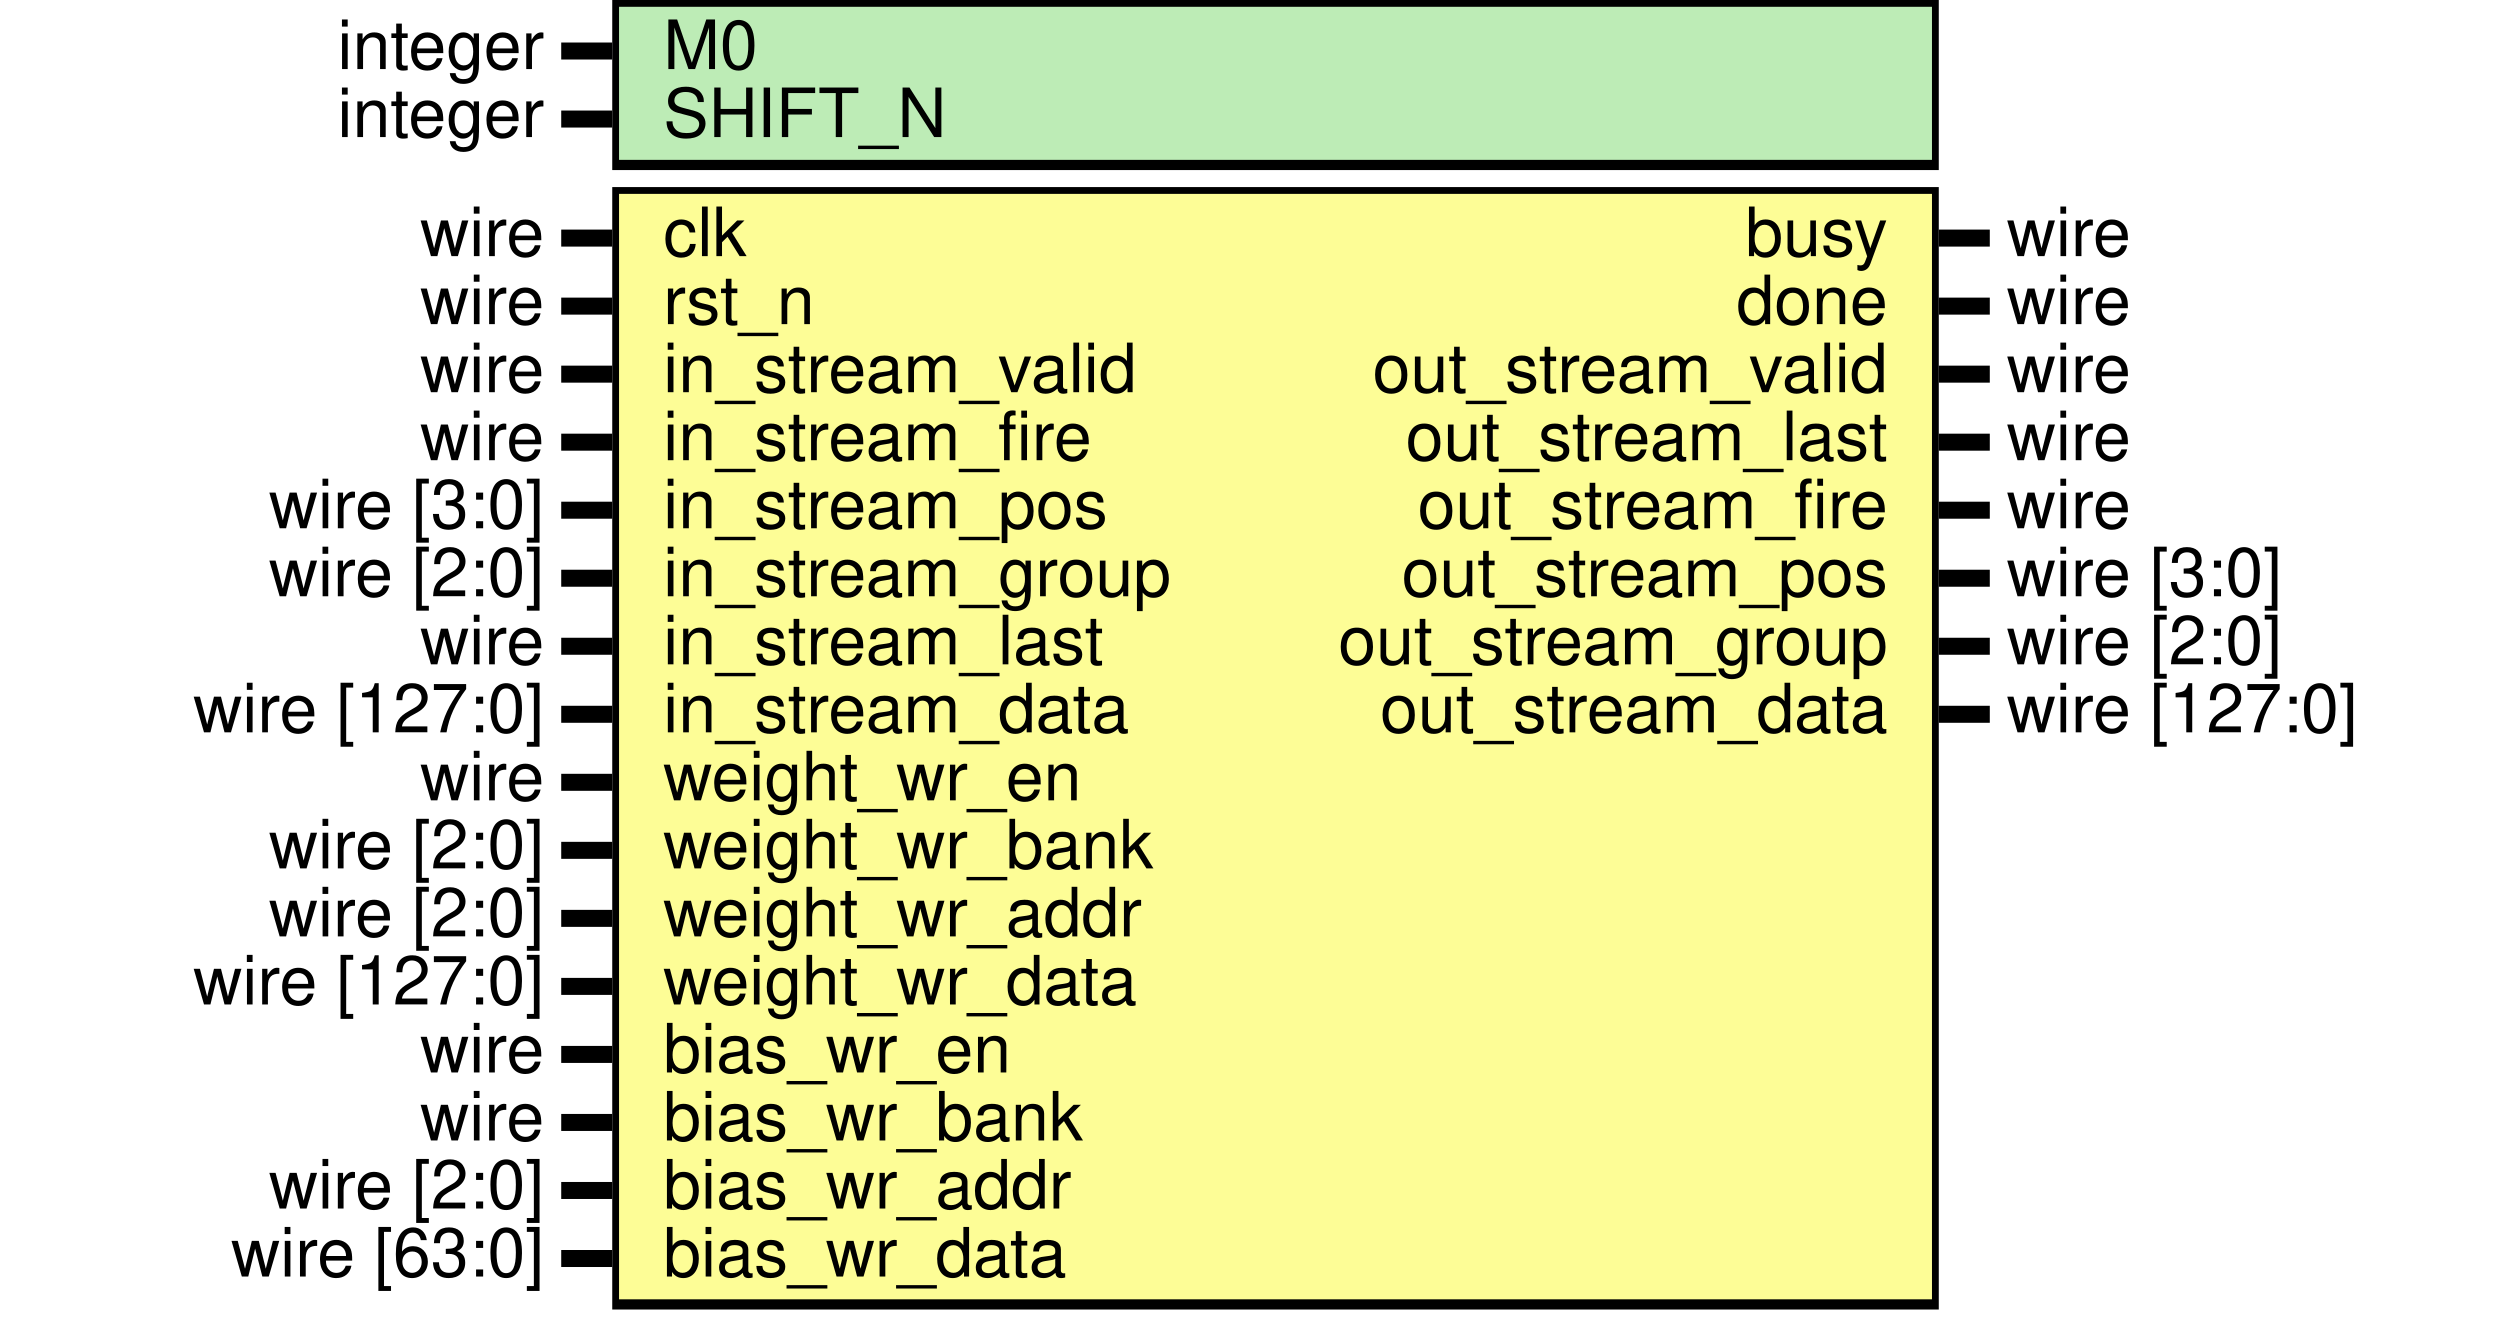
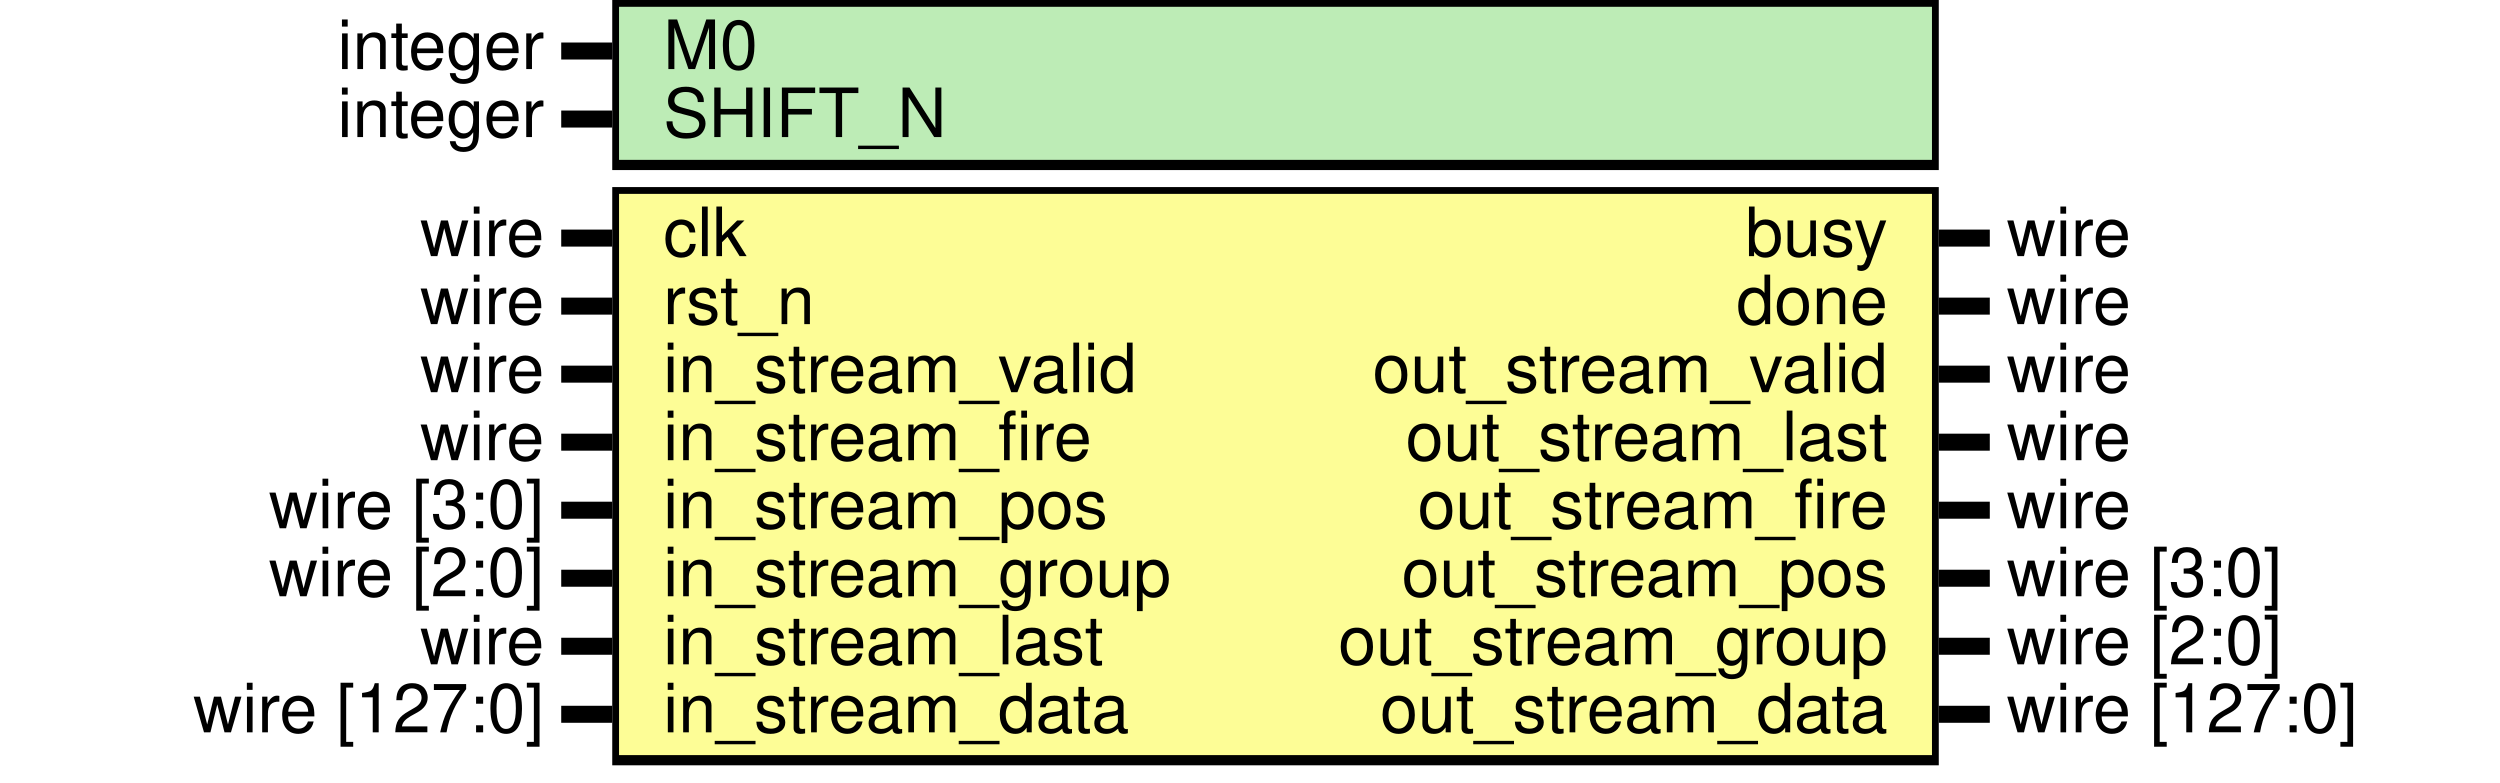
- <svg xmlns="http://www.w3.org/2000/svg" xmlns:ns1="http://svgjs.com/svgjs" version="1.1" viewBox="0 0 735 390">
+ <svg xmlns="http://www.w3.org/2000/svg" xmlns:ns1="http://svgjs.com/svgjs" version="1.1" viewBox="0 0 735 230">
  <svg id="SvgjsSvg1002" width="2" height="0" focusable="false" style="overflow:hidden;top:-100%;left:-100%;position:absolute;opacity:0">
    <polyline id="SvgjsPolyline1003" points="165,0 180,0" />
    <path id="SvgjsPath1004" d="M0 0 " />
  </svg>
  <rect id="SvgjsRect1006" width="390" height="50" fill="black" x="180" y="0" />
  <rect id="SvgjsRect1007" width="386" height="45" fill="#bdecb6" x="182" y="2" />
  <text id="SvgjsText1008" font-family="Helvetica" x="160" y="-5.698" font-size="20" text-anchor="end" family="Helvetica" size="20" anchor="end" ns1:data="{&quot;leading&quot;:&quot;1.3&quot;}">
    <tspan id="SvgjsTspan1009" dy="26" x="160" ns1:data="{&quot;newLined&quot;:true}">   integer </tspan>
  </text>
  <text id="SvgjsText1010" font-family="Helvetica" x="195" y="-5.698" font-size="20" text-anchor="start" family="Helvetica" size="20" anchor="start" ns1:data="{&quot;leading&quot;:&quot;1.3&quot;}">
    <tspan id="SvgjsTspan1011" dy="26" x="195" ns1:data="{&quot;newLined&quot;:true}">   M0 </tspan>
  </text>
  <line id="SvgjsLine1012" x1="165" y1="15" x2="180" y2="15" stroke-linecap="rec" stroke="black" stroke-width="5" />
  <text id="SvgjsText1013" font-family="Helvetica" x="160" y="14.302" font-size="20" text-anchor="end" family="Helvetica" size="20" anchor="end" ns1:data="{&quot;leading&quot;:&quot;1.3&quot;}">
    <tspan id="SvgjsTspan1014" dy="26" x="160" ns1:data="{&quot;newLined&quot;:true}">   integer </tspan>
  </text>
  <text id="SvgjsText1015" font-family="Helvetica" x="195" y="14.302" font-size="20" text-anchor="start" family="Helvetica" size="20" anchor="start" ns1:data="{&quot;leading&quot;:&quot;1.3&quot;}">
    <tspan id="SvgjsTspan1016" dy="26" x="195" ns1:data="{&quot;newLined&quot;:true}">   SHIFT_N </tspan>
  </text>
  <line id="SvgjsLine1017" x1="165" y1="35" x2="180" y2="35" stroke-linecap="rec" stroke="black" stroke-width="5" />
-   <rect id="SvgjsRect1018" width="390" height="330" fill="black" x="180" y="55" />
-   <rect id="SvgjsRect1019" width="386" height="325" fill="#fdfd96" x="182" y="57" />
+   <rect id="SvgjsRect1018" width="390" height="170" fill="black" x="180" y="55" />
+   <rect id="SvgjsRect1019" width="386" height="165" fill="#fdfd96" x="182" y="57" />
  <text id="SvgjsText1020" font-family="Helvetica" x="160" y="49.302" font-size="20" text-anchor="end" family="Helvetica" size="20" anchor="end" ns1:data="{&quot;leading&quot;:&quot;1.3&quot;}">
    <tspan id="SvgjsTspan1021" dy="26" x="160" ns1:data="{&quot;newLined&quot;:true}">   wire </tspan>
  </text>
  <text id="SvgjsText1022" font-family="Helvetica" x="195" y="49.302" font-size="20" text-anchor="start" family="Helvetica" size="20" anchor="start" ns1:data="{&quot;leading&quot;:&quot;1.3&quot;}">
    <tspan id="SvgjsTspan1023" dy="26" x="195" ns1:data="{&quot;newLined&quot;:true}">   clk </tspan>
  </text>
  <line id="SvgjsLine1024" x1="165" y1="70" x2="180" y2="70" stroke-linecap="rec" stroke="black" stroke-width="5" />
  <text id="SvgjsText1025" font-family="Helvetica" x="160" y="69.302" font-size="20" text-anchor="end" family="Helvetica" size="20" anchor="end" ns1:data="{&quot;leading&quot;:&quot;1.3&quot;}">
    <tspan id="SvgjsTspan1026" dy="26" x="160" ns1:data="{&quot;newLined&quot;:true}">   wire </tspan>
  </text>
  <text id="SvgjsText1027" font-family="Helvetica" x="195" y="69.302" font-size="20" text-anchor="start" family="Helvetica" size="20" anchor="start" ns1:data="{&quot;leading&quot;:&quot;1.3&quot;}">
    <tspan id="SvgjsTspan1028" dy="26" x="195" ns1:data="{&quot;newLined&quot;:true}">   rst_n </tspan>
  </text>
  <line id="SvgjsLine1029" x1="165" y1="90" x2="180" y2="90" stroke-linecap="rec" stroke="black" stroke-width="5" />
  <text id="SvgjsText1030" font-family="Helvetica" x="160" y="89.302" font-size="20" text-anchor="end" family="Helvetica" size="20" anchor="end" ns1:data="{&quot;leading&quot;:&quot;1.3&quot;}">
    <tspan id="SvgjsTspan1031" dy="26" x="160" ns1:data="{&quot;newLined&quot;:true}">   wire </tspan>
  </text>
  <text id="SvgjsText1032" font-family="Helvetica" x="195" y="89.302" font-size="20" text-anchor="start" family="Helvetica" size="20" anchor="start" ns1:data="{&quot;leading&quot;:&quot;1.3&quot;}">
    <tspan id="SvgjsTspan1033" dy="26" x="195" ns1:data="{&quot;newLined&quot;:true}">   in_stream_valid </tspan>
  </text>
  <line id="SvgjsLine1034" x1="165" y1="110" x2="180" y2="110" stroke-linecap="rec" stroke="black" stroke-width="5" />
  <text id="SvgjsText1035" font-family="Helvetica" x="160" y="109.302" font-size="20" text-anchor="end" family="Helvetica" size="20" anchor="end" ns1:data="{&quot;leading&quot;:&quot;1.3&quot;}">
    <tspan id="SvgjsTspan1036" dy="26" x="160" ns1:data="{&quot;newLined&quot;:true}">   wire </tspan>
  </text>
  <text id="SvgjsText1037" font-family="Helvetica" x="195" y="109.302" font-size="20" text-anchor="start" family="Helvetica" size="20" anchor="start" ns1:data="{&quot;leading&quot;:&quot;1.3&quot;}">
    <tspan id="SvgjsTspan1038" dy="26" x="195" ns1:data="{&quot;newLined&quot;:true}">   in_stream_fire </tspan>
  </text>
  <line id="SvgjsLine1039" x1="165" y1="130" x2="180" y2="130" stroke-linecap="rec" stroke="black" stroke-width="5" />
  <text id="SvgjsText1040" font-family="Helvetica" x="160" y="129.302" font-size="20" text-anchor="end" family="Helvetica" size="20" anchor="end" ns1:data="{&quot;leading&quot;:&quot;1.3&quot;}">
    <tspan id="SvgjsTspan1041" dy="26" x="160" ns1:data="{&quot;newLined&quot;:true}">   wire [3:0] </tspan>
  </text>
  <text id="SvgjsText1042" font-family="Helvetica" x="195" y="129.302" font-size="20" text-anchor="start" family="Helvetica" size="20" anchor="start" ns1:data="{&quot;leading&quot;:&quot;1.3&quot;}">
    <tspan id="SvgjsTspan1043" dy="26" x="195" ns1:data="{&quot;newLined&quot;:true}">   in_stream_pos </tspan>
  </text>
  <line id="SvgjsLine1044" x1="165" y1="150" x2="180" y2="150" stroke-linecap="rec" stroke="black" stroke-width="5" />
  <text id="SvgjsText1045" font-family="Helvetica" x="160" y="149.302" font-size="20" text-anchor="end" family="Helvetica" size="20" anchor="end" ns1:data="{&quot;leading&quot;:&quot;1.3&quot;}">
    <tspan id="SvgjsTspan1046" dy="26" x="160" ns1:data="{&quot;newLined&quot;:true}">   wire [2:0] </tspan>
  </text>
  <text id="SvgjsText1047" font-family="Helvetica" x="195" y="149.302" font-size="20" text-anchor="start" family="Helvetica" size="20" anchor="start" ns1:data="{&quot;leading&quot;:&quot;1.3&quot;}">
    <tspan id="SvgjsTspan1048" dy="26" x="195" ns1:data="{&quot;newLined&quot;:true}">   in_stream_group </tspan>
  </text>
  <line id="SvgjsLine1049" x1="165" y1="170" x2="180" y2="170" stroke-linecap="rec" stroke="black" stroke-width="5" />
  <text id="SvgjsText1050" font-family="Helvetica" x="160" y="169.302" font-size="20" text-anchor="end" family="Helvetica" size="20" anchor="end" ns1:data="{&quot;leading&quot;:&quot;1.3&quot;}">
    <tspan id="SvgjsTspan1051" dy="26" x="160" ns1:data="{&quot;newLined&quot;:true}">   wire </tspan>
  </text>
  <text id="SvgjsText1052" font-family="Helvetica" x="195" y="169.302" font-size="20" text-anchor="start" family="Helvetica" size="20" anchor="start" ns1:data="{&quot;leading&quot;:&quot;1.3&quot;}">
    <tspan id="SvgjsTspan1053" dy="26" x="195" ns1:data="{&quot;newLined&quot;:true}">   in_stream_last </tspan>
  </text>
  <line id="SvgjsLine1054" x1="165" y1="190" x2="180" y2="190" stroke-linecap="rec" stroke="black" stroke-width="5" />
  <text id="SvgjsText1055" font-family="Helvetica" x="160" y="189.302" font-size="20" text-anchor="end" family="Helvetica" size="20" anchor="end" ns1:data="{&quot;leading&quot;:&quot;1.3&quot;}">
    <tspan id="SvgjsTspan1056" dy="26" x="160" ns1:data="{&quot;newLined&quot;:true}">   wire [127:0] </tspan>
  </text>
  <text id="SvgjsText1057" font-family="Helvetica" x="195" y="189.302" font-size="20" text-anchor="start" family="Helvetica" size="20" anchor="start" ns1:data="{&quot;leading&quot;:&quot;1.3&quot;}">
    <tspan id="SvgjsTspan1058" dy="26" x="195" ns1:data="{&quot;newLined&quot;:true}">   in_stream_data </tspan>
  </text>
  <line id="SvgjsLine1059" x1="165" y1="210" x2="180" y2="210" stroke-linecap="rec" stroke="black" stroke-width="5" />
-   <text id="SvgjsText1060" font-family="Helvetica" x="160" y="209.302" font-size="20" text-anchor="end" family="Helvetica" size="20" anchor="end" ns1:data="{&quot;leading&quot;:&quot;1.3&quot;}">
-     <tspan id="SvgjsTspan1061" dy="26" x="160" ns1:data="{&quot;newLined&quot;:true}">   wire </tspan>
+   <text id="SvgjsText1060" font-family="Helvetica" x="590" y="49.302" font-size="20" text-anchor="start" family="Helvetica" size="20" anchor="start" ns1:data="{&quot;leading&quot;:&quot;1.3&quot;}">
+     <tspan id="SvgjsTspan1061" dy="26" x="590" ns1:data="{&quot;newLined&quot;:true}">   wire </tspan>
  </text>
-   <text id="SvgjsText1062" font-family="Helvetica" x="195" y="209.302" font-size="20" text-anchor="start" family="Helvetica" size="20" anchor="start" ns1:data="{&quot;leading&quot;:&quot;1.3&quot;}">
-     <tspan id="SvgjsTspan1063" dy="26" x="195" ns1:data="{&quot;newLined&quot;:true}">   weight_wr_en </tspan>
+   <text id="SvgjsText1062" font-family="Helvetica" x="555" y="49.302" font-size="20" text-anchor="end" family="Helvetica" size="20" anchor="end" ns1:data="{&quot;leading&quot;:&quot;1.3&quot;}">
+     <tspan id="SvgjsTspan1063" dy="26" x="555" ns1:data="{&quot;newLined&quot;:true}">   busy </tspan>
  </text>
-   <line id="SvgjsLine1064" x1="165" y1="230" x2="180" y2="230" stroke-linecap="rec" stroke="black" stroke-width="5" />
-   <text id="SvgjsText1065" font-family="Helvetica" x="160" y="229.302" font-size="20" text-anchor="end" family="Helvetica" size="20" anchor="end" ns1:data="{&quot;leading&quot;:&quot;1.3&quot;}">
-     <tspan id="SvgjsTspan1066" dy="26" x="160" ns1:data="{&quot;newLined&quot;:true}">   wire [2:0] </tspan>
+   <line id="SvgjsLine1064" x1="570" y1="70" x2="585" y2="70" stroke-linecap="rec" stroke="black" stroke-width="5" />
+   <text id="SvgjsText1065" font-family="Helvetica" x="590" y="69.302" font-size="20" text-anchor="start" family="Helvetica" size="20" anchor="start" ns1:data="{&quot;leading&quot;:&quot;1.3&quot;}">
+     <tspan id="SvgjsTspan1066" dy="26" x="590" ns1:data="{&quot;newLined&quot;:true}">   wire </tspan>
  </text>
-   <text id="SvgjsText1067" font-family="Helvetica" x="195" y="229.302" font-size="20" text-anchor="start" family="Helvetica" size="20" anchor="start" ns1:data="{&quot;leading&quot;:&quot;1.3&quot;}">
-     <tspan id="SvgjsTspan1068" dy="26" x="195" ns1:data="{&quot;newLined&quot;:true}">   weight_wr_bank </tspan>
+   <text id="SvgjsText1067" font-family="Helvetica" x="555" y="69.302" font-size="20" text-anchor="end" family="Helvetica" size="20" anchor="end" ns1:data="{&quot;leading&quot;:&quot;1.3&quot;}">
+     <tspan id="SvgjsTspan1068" dy="26" x="555" ns1:data="{&quot;newLined&quot;:true}">   done </tspan>
  </text>
-   <line id="SvgjsLine1069" x1="165" y1="250" x2="180" y2="250" stroke-linecap="rec" stroke="black" stroke-width="5" />
-   <text id="SvgjsText1070" font-family="Helvetica" x="160" y="249.302" font-size="20" text-anchor="end" family="Helvetica" size="20" anchor="end" ns1:data="{&quot;leading&quot;:&quot;1.3&quot;}">
-     <tspan id="SvgjsTspan1071" dy="26" x="160" ns1:data="{&quot;newLined&quot;:true}">   wire [2:0] </tspan>
+   <line id="SvgjsLine1069" x1="570" y1="90" x2="585" y2="90" stroke-linecap="rec" stroke="black" stroke-width="5" />
+   <text id="SvgjsText1070" font-family="Helvetica" x="590" y="89.302" font-size="20" text-anchor="start" family="Helvetica" size="20" anchor="start" ns1:data="{&quot;leading&quot;:&quot;1.3&quot;}">
+     <tspan id="SvgjsTspan1071" dy="26" x="590" ns1:data="{&quot;newLined&quot;:true}">   wire </tspan>
  </text>
-   <text id="SvgjsText1072" font-family="Helvetica" x="195" y="249.302" font-size="20" text-anchor="start" family="Helvetica" size="20" anchor="start" ns1:data="{&quot;leading&quot;:&quot;1.3&quot;}">
-     <tspan id="SvgjsTspan1073" dy="26" x="195" ns1:data="{&quot;newLined&quot;:true}">   weight_wr_addr </tspan>
+   <text id="SvgjsText1072" font-family="Helvetica" x="555" y="89.302" font-size="20" text-anchor="end" family="Helvetica" size="20" anchor="end" ns1:data="{&quot;leading&quot;:&quot;1.3&quot;}">
+     <tspan id="SvgjsTspan1073" dy="26" x="555" ns1:data="{&quot;newLined&quot;:true}">   out_stream_valid </tspan>
  </text>
-   <line id="SvgjsLine1074" x1="165" y1="270" x2="180" y2="270" stroke-linecap="rec" stroke="black" stroke-width="5" />
-   <text id="SvgjsText1075" font-family="Helvetica" x="160" y="269.302" font-size="20" text-anchor="end" family="Helvetica" size="20" anchor="end" ns1:data="{&quot;leading&quot;:&quot;1.3&quot;}">
-     <tspan id="SvgjsTspan1076" dy="26" x="160" ns1:data="{&quot;newLined&quot;:true}">   wire [127:0] </tspan>
+   <line id="SvgjsLine1074" x1="570" y1="110" x2="585" y2="110" stroke-linecap="rec" stroke="black" stroke-width="5" />
+   <text id="SvgjsText1075" font-family="Helvetica" x="590" y="109.302" font-size="20" text-anchor="start" family="Helvetica" size="20" anchor="start" ns1:data="{&quot;leading&quot;:&quot;1.3&quot;}">
+     <tspan id="SvgjsTspan1076" dy="26" x="590" ns1:data="{&quot;newLined&quot;:true}">   wire </tspan>
  </text>
-   <text id="SvgjsText1077" font-family="Helvetica" x="195" y="269.302" font-size="20" text-anchor="start" family="Helvetica" size="20" anchor="start" ns1:data="{&quot;leading&quot;:&quot;1.3&quot;}">
-     <tspan id="SvgjsTspan1078" dy="26" x="195" ns1:data="{&quot;newLined&quot;:true}">   weight_wr_data </tspan>
+   <text id="SvgjsText1077" font-family="Helvetica" x="555" y="109.302" font-size="20" text-anchor="end" family="Helvetica" size="20" anchor="end" ns1:data="{&quot;leading&quot;:&quot;1.3&quot;}">
+     <tspan id="SvgjsTspan1078" dy="26" x="555" ns1:data="{&quot;newLined&quot;:true}">   out_stream_last </tspan>
  </text>
-   <line id="SvgjsLine1079" x1="165" y1="290" x2="180" y2="290" stroke-linecap="rec" stroke="black" stroke-width="5" />
-   <text id="SvgjsText1080" font-family="Helvetica" x="160" y="289.302" font-size="20" text-anchor="end" family="Helvetica" size="20" anchor="end" ns1:data="{&quot;leading&quot;:&quot;1.3&quot;}">
-     <tspan id="SvgjsTspan1081" dy="26" x="160" ns1:data="{&quot;newLined&quot;:true}">   wire </tspan>
+   <line id="SvgjsLine1079" x1="570" y1="130" x2="585" y2="130" stroke-linecap="rec" stroke="black" stroke-width="5" />
+   <text id="SvgjsText1080" font-family="Helvetica" x="590" y="129.302" font-size="20" text-anchor="start" family="Helvetica" size="20" anchor="start" ns1:data="{&quot;leading&quot;:&quot;1.3&quot;}">
+     <tspan id="SvgjsTspan1081" dy="26" x="590" ns1:data="{&quot;newLined&quot;:true}">   wire </tspan>
  </text>
-   <text id="SvgjsText1082" font-family="Helvetica" x="195" y="289.302" font-size="20" text-anchor="start" family="Helvetica" size="20" anchor="start" ns1:data="{&quot;leading&quot;:&quot;1.3&quot;}">
-     <tspan id="SvgjsTspan1083" dy="26" x="195" ns1:data="{&quot;newLined&quot;:true}">   bias_wr_en </tspan>
+   <text id="SvgjsText1082" font-family="Helvetica" x="555" y="129.302" font-size="20" text-anchor="end" family="Helvetica" size="20" anchor="end" ns1:data="{&quot;leading&quot;:&quot;1.3&quot;}">
+     <tspan id="SvgjsTspan1083" dy="26" x="555" ns1:data="{&quot;newLined&quot;:true}">   out_stream_fire </tspan>
  </text>
-   <line id="SvgjsLine1084" x1="165" y1="310" x2="180" y2="310" stroke-linecap="rec" stroke="black" stroke-width="5" />
-   <text id="SvgjsText1085" font-family="Helvetica" x="160" y="309.302" font-size="20" text-anchor="end" family="Helvetica" size="20" anchor="end" ns1:data="{&quot;leading&quot;:&quot;1.3&quot;}">
-     <tspan id="SvgjsTspan1086" dy="26" x="160" ns1:data="{&quot;newLined&quot;:true}">   wire </tspan>
+   <line id="SvgjsLine1084" x1="570" y1="150" x2="585" y2="150" stroke-linecap="rec" stroke="black" stroke-width="5" />
+   <text id="SvgjsText1085" font-family="Helvetica" x="590" y="149.302" font-size="20" text-anchor="start" family="Helvetica" size="20" anchor="start" ns1:data="{&quot;leading&quot;:&quot;1.3&quot;}">
+     <tspan id="SvgjsTspan1086" dy="26" x="590" ns1:data="{&quot;newLined&quot;:true}">   wire [3:0] </tspan>
  </text>
-   <text id="SvgjsText1087" font-family="Helvetica" x="195" y="309.302" font-size="20" text-anchor="start" family="Helvetica" size="20" anchor="start" ns1:data="{&quot;leading&quot;:&quot;1.3&quot;}">
-     <tspan id="SvgjsTspan1088" dy="26" x="195" ns1:data="{&quot;newLined&quot;:true}">   bias_wr_bank </tspan>
+   <text id="SvgjsText1087" font-family="Helvetica" x="555" y="149.302" font-size="20" text-anchor="end" family="Helvetica" size="20" anchor="end" ns1:data="{&quot;leading&quot;:&quot;1.3&quot;}">
+     <tspan id="SvgjsTspan1088" dy="26" x="555" ns1:data="{&quot;newLined&quot;:true}">   out_stream_pos </tspan>
  </text>
-   <line id="SvgjsLine1089" x1="165" y1="330" x2="180" y2="330" stroke-linecap="rec" stroke="black" stroke-width="5" />
-   <text id="SvgjsText1090" font-family="Helvetica" x="160" y="329.302" font-size="20" text-anchor="end" family="Helvetica" size="20" anchor="end" ns1:data="{&quot;leading&quot;:&quot;1.3&quot;}">
-     <tspan id="SvgjsTspan1091" dy="26" x="160" ns1:data="{&quot;newLined&quot;:true}">   wire [2:0] </tspan>
+   <line id="SvgjsLine1089" x1="570" y1="170" x2="585" y2="170" stroke-linecap="rec" stroke="black" stroke-width="5" />
+   <text id="SvgjsText1090" font-family="Helvetica" x="590" y="169.302" font-size="20" text-anchor="start" family="Helvetica" size="20" anchor="start" ns1:data="{&quot;leading&quot;:&quot;1.3&quot;}">
+     <tspan id="SvgjsTspan1091" dy="26" x="590" ns1:data="{&quot;newLined&quot;:true}">   wire [2:0] </tspan>
  </text>
-   <text id="SvgjsText1092" font-family="Helvetica" x="195" y="329.302" font-size="20" text-anchor="start" family="Helvetica" size="20" anchor="start" ns1:data="{&quot;leading&quot;:&quot;1.3&quot;}">
-     <tspan id="SvgjsTspan1093" dy="26" x="195" ns1:data="{&quot;newLined&quot;:true}">   bias_wr_addr </tspan>
+   <text id="SvgjsText1092" font-family="Helvetica" x="555" y="169.302" font-size="20" text-anchor="end" family="Helvetica" size="20" anchor="end" ns1:data="{&quot;leading&quot;:&quot;1.3&quot;}">
+     <tspan id="SvgjsTspan1093" dy="26" x="555" ns1:data="{&quot;newLined&quot;:true}">   out_stream_group </tspan>
  </text>
-   <line id="SvgjsLine1094" x1="165" y1="350" x2="180" y2="350" stroke-linecap="rec" stroke="black" stroke-width="5" />
-   <text id="SvgjsText1095" font-family="Helvetica" x="160" y="349.302" font-size="20" text-anchor="end" family="Helvetica" size="20" anchor="end" ns1:data="{&quot;leading&quot;:&quot;1.3&quot;}">
-     <tspan id="SvgjsTspan1096" dy="26" x="160" ns1:data="{&quot;newLined&quot;:true}">   wire [63:0] </tspan>
+   <line id="SvgjsLine1094" x1="570" y1="190" x2="585" y2="190" stroke-linecap="rec" stroke="black" stroke-width="5" />
+   <text id="SvgjsText1095" font-family="Helvetica" x="590" y="189.302" font-size="20" text-anchor="start" family="Helvetica" size="20" anchor="start" ns1:data="{&quot;leading&quot;:&quot;1.3&quot;}">
+     <tspan id="SvgjsTspan1096" dy="26" x="590" ns1:data="{&quot;newLined&quot;:true}">   wire [127:0] </tspan>
  </text>
-   <text id="SvgjsText1097" font-family="Helvetica" x="195" y="349.302" font-size="20" text-anchor="start" family="Helvetica" size="20" anchor="start" ns1:data="{&quot;leading&quot;:&quot;1.3&quot;}">
-     <tspan id="SvgjsTspan1098" dy="26" x="195" ns1:data="{&quot;newLined&quot;:true}">   bias_wr_data </tspan>
+   <text id="SvgjsText1097" font-family="Helvetica" x="555" y="189.302" font-size="20" text-anchor="end" family="Helvetica" size="20" anchor="end" ns1:data="{&quot;leading&quot;:&quot;1.3&quot;}">
+     <tspan id="SvgjsTspan1098" dy="26" x="555" ns1:data="{&quot;newLined&quot;:true}">   out_stream_data </tspan>
  </text>
-   <line id="SvgjsLine1099" x1="165" y1="370" x2="180" y2="370" stroke-linecap="rec" stroke="black" stroke-width="5" />
-   <text id="SvgjsText1100" font-family="Helvetica" x="590" y="49.302" font-size="20" text-anchor="start" family="Helvetica" size="20" anchor="start" ns1:data="{&quot;leading&quot;:&quot;1.3&quot;}">
-     <tspan id="SvgjsTspan1101" dy="26" x="590" ns1:data="{&quot;newLined&quot;:true}">   wire </tspan>
-   </text>
-   <text id="SvgjsText1102" font-family="Helvetica" x="555" y="49.302" font-size="20" text-anchor="end" family="Helvetica" size="20" anchor="end" ns1:data="{&quot;leading&quot;:&quot;1.3&quot;}">
-     <tspan id="SvgjsTspan1103" dy="26" x="555" ns1:data="{&quot;newLined&quot;:true}">   busy </tspan>
-   </text>
-   <line id="SvgjsLine1104" x1="570" y1="70" x2="585" y2="70" stroke-linecap="rec" stroke="black" stroke-width="5" />
-   <text id="SvgjsText1105" font-family="Helvetica" x="590" y="69.302" font-size="20" text-anchor="start" family="Helvetica" size="20" anchor="start" ns1:data="{&quot;leading&quot;:&quot;1.3&quot;}">
-     <tspan id="SvgjsTspan1106" dy="26" x="590" ns1:data="{&quot;newLined&quot;:true}">   wire </tspan>
-   </text>
-   <text id="SvgjsText1107" font-family="Helvetica" x="555" y="69.302" font-size="20" text-anchor="end" family="Helvetica" size="20" anchor="end" ns1:data="{&quot;leading&quot;:&quot;1.3&quot;}">
-     <tspan id="SvgjsTspan1108" dy="26" x="555" ns1:data="{&quot;newLined&quot;:true}">   done </tspan>
-   </text>
-   <line id="SvgjsLine1109" x1="570" y1="90" x2="585" y2="90" stroke-linecap="rec" stroke="black" stroke-width="5" />
-   <text id="SvgjsText1110" font-family="Helvetica" x="590" y="89.302" font-size="20" text-anchor="start" family="Helvetica" size="20" anchor="start" ns1:data="{&quot;leading&quot;:&quot;1.3&quot;}">
-     <tspan id="SvgjsTspan1111" dy="26" x="590" ns1:data="{&quot;newLined&quot;:true}">   wire </tspan>
-   </text>
-   <text id="SvgjsText1112" font-family="Helvetica" x="555" y="89.302" font-size="20" text-anchor="end" family="Helvetica" size="20" anchor="end" ns1:data="{&quot;leading&quot;:&quot;1.3&quot;}">
-     <tspan id="SvgjsTspan1113" dy="26" x="555" ns1:data="{&quot;newLined&quot;:true}">   out_stream_valid </tspan>
-   </text>
-   <line id="SvgjsLine1114" x1="570" y1="110" x2="585" y2="110" stroke-linecap="rec" stroke="black" stroke-width="5" />
-   <text id="SvgjsText1115" font-family="Helvetica" x="590" y="109.302" font-size="20" text-anchor="start" family="Helvetica" size="20" anchor="start" ns1:data="{&quot;leading&quot;:&quot;1.3&quot;}">
-     <tspan id="SvgjsTspan1116" dy="26" x="590" ns1:data="{&quot;newLined&quot;:true}">   wire </tspan>
-   </text>
-   <text id="SvgjsText1117" font-family="Helvetica" x="555" y="109.302" font-size="20" text-anchor="end" family="Helvetica" size="20" anchor="end" ns1:data="{&quot;leading&quot;:&quot;1.3&quot;}">
-     <tspan id="SvgjsTspan1118" dy="26" x="555" ns1:data="{&quot;newLined&quot;:true}">   out_stream_last </tspan>
-   </text>
-   <line id="SvgjsLine1119" x1="570" y1="130" x2="585" y2="130" stroke-linecap="rec" stroke="black" stroke-width="5" />
-   <text id="SvgjsText1120" font-family="Helvetica" x="590" y="129.302" font-size="20" text-anchor="start" family="Helvetica" size="20" anchor="start" ns1:data="{&quot;leading&quot;:&quot;1.3&quot;}">
-     <tspan id="SvgjsTspan1121" dy="26" x="590" ns1:data="{&quot;newLined&quot;:true}">   wire </tspan>
-   </text>
-   <text id="SvgjsText1122" font-family="Helvetica" x="555" y="129.302" font-size="20" text-anchor="end" family="Helvetica" size="20" anchor="end" ns1:data="{&quot;leading&quot;:&quot;1.3&quot;}">
-     <tspan id="SvgjsTspan1123" dy="26" x="555" ns1:data="{&quot;newLined&quot;:true}">   out_stream_fire </tspan>
-   </text>
-   <line id="SvgjsLine1124" x1="570" y1="150" x2="585" y2="150" stroke-linecap="rec" stroke="black" stroke-width="5" />
-   <text id="SvgjsText1125" font-family="Helvetica" x="590" y="149.302" font-size="20" text-anchor="start" family="Helvetica" size="20" anchor="start" ns1:data="{&quot;leading&quot;:&quot;1.3&quot;}">
-     <tspan id="SvgjsTspan1126" dy="26" x="590" ns1:data="{&quot;newLined&quot;:true}">   wire [3:0] </tspan>
-   </text>
-   <text id="SvgjsText1127" font-family="Helvetica" x="555" y="149.302" font-size="20" text-anchor="end" family="Helvetica" size="20" anchor="end" ns1:data="{&quot;leading&quot;:&quot;1.3&quot;}">
-     <tspan id="SvgjsTspan1128" dy="26" x="555" ns1:data="{&quot;newLined&quot;:true}">   out_stream_pos </tspan>
-   </text>
-   <line id="SvgjsLine1129" x1="570" y1="170" x2="585" y2="170" stroke-linecap="rec" stroke="black" stroke-width="5" />
-   <text id="SvgjsText1130" font-family="Helvetica" x="590" y="169.302" font-size="20" text-anchor="start" family="Helvetica" size="20" anchor="start" ns1:data="{&quot;leading&quot;:&quot;1.3&quot;}">
-     <tspan id="SvgjsTspan1131" dy="26" x="590" ns1:data="{&quot;newLined&quot;:true}">   wire [2:0] </tspan>
-   </text>
-   <text id="SvgjsText1132" font-family="Helvetica" x="555" y="169.302" font-size="20" text-anchor="end" family="Helvetica" size="20" anchor="end" ns1:data="{&quot;leading&quot;:&quot;1.3&quot;}">
-     <tspan id="SvgjsTspan1133" dy="26" x="555" ns1:data="{&quot;newLined&quot;:true}">   out_stream_group </tspan>
-   </text>
-   <line id="SvgjsLine1134" x1="570" y1="190" x2="585" y2="190" stroke-linecap="rec" stroke="black" stroke-width="5" />
-   <text id="SvgjsText1135" font-family="Helvetica" x="590" y="189.302" font-size="20" text-anchor="start" family="Helvetica" size="20" anchor="start" ns1:data="{&quot;leading&quot;:&quot;1.3&quot;}">
-     <tspan id="SvgjsTspan1136" dy="26" x="590" ns1:data="{&quot;newLined&quot;:true}">   wire [127:0] </tspan>
-   </text>
-   <text id="SvgjsText1137" font-family="Helvetica" x="555" y="189.302" font-size="20" text-anchor="end" family="Helvetica" size="20" anchor="end" ns1:data="{&quot;leading&quot;:&quot;1.3&quot;}">
-     <tspan id="SvgjsTspan1138" dy="26" x="555" ns1:data="{&quot;newLined&quot;:true}">   out_stream_data </tspan>
-   </text>
-   <line id="SvgjsLine1139" x1="570" y1="210" x2="585" y2="210" stroke-linecap="rec" stroke="black" stroke-width="5" />
+   <line id="SvgjsLine1099" x1="570" y1="210" x2="585" y2="210" stroke-linecap="rec" stroke="black" stroke-width="5" />
</svg>
